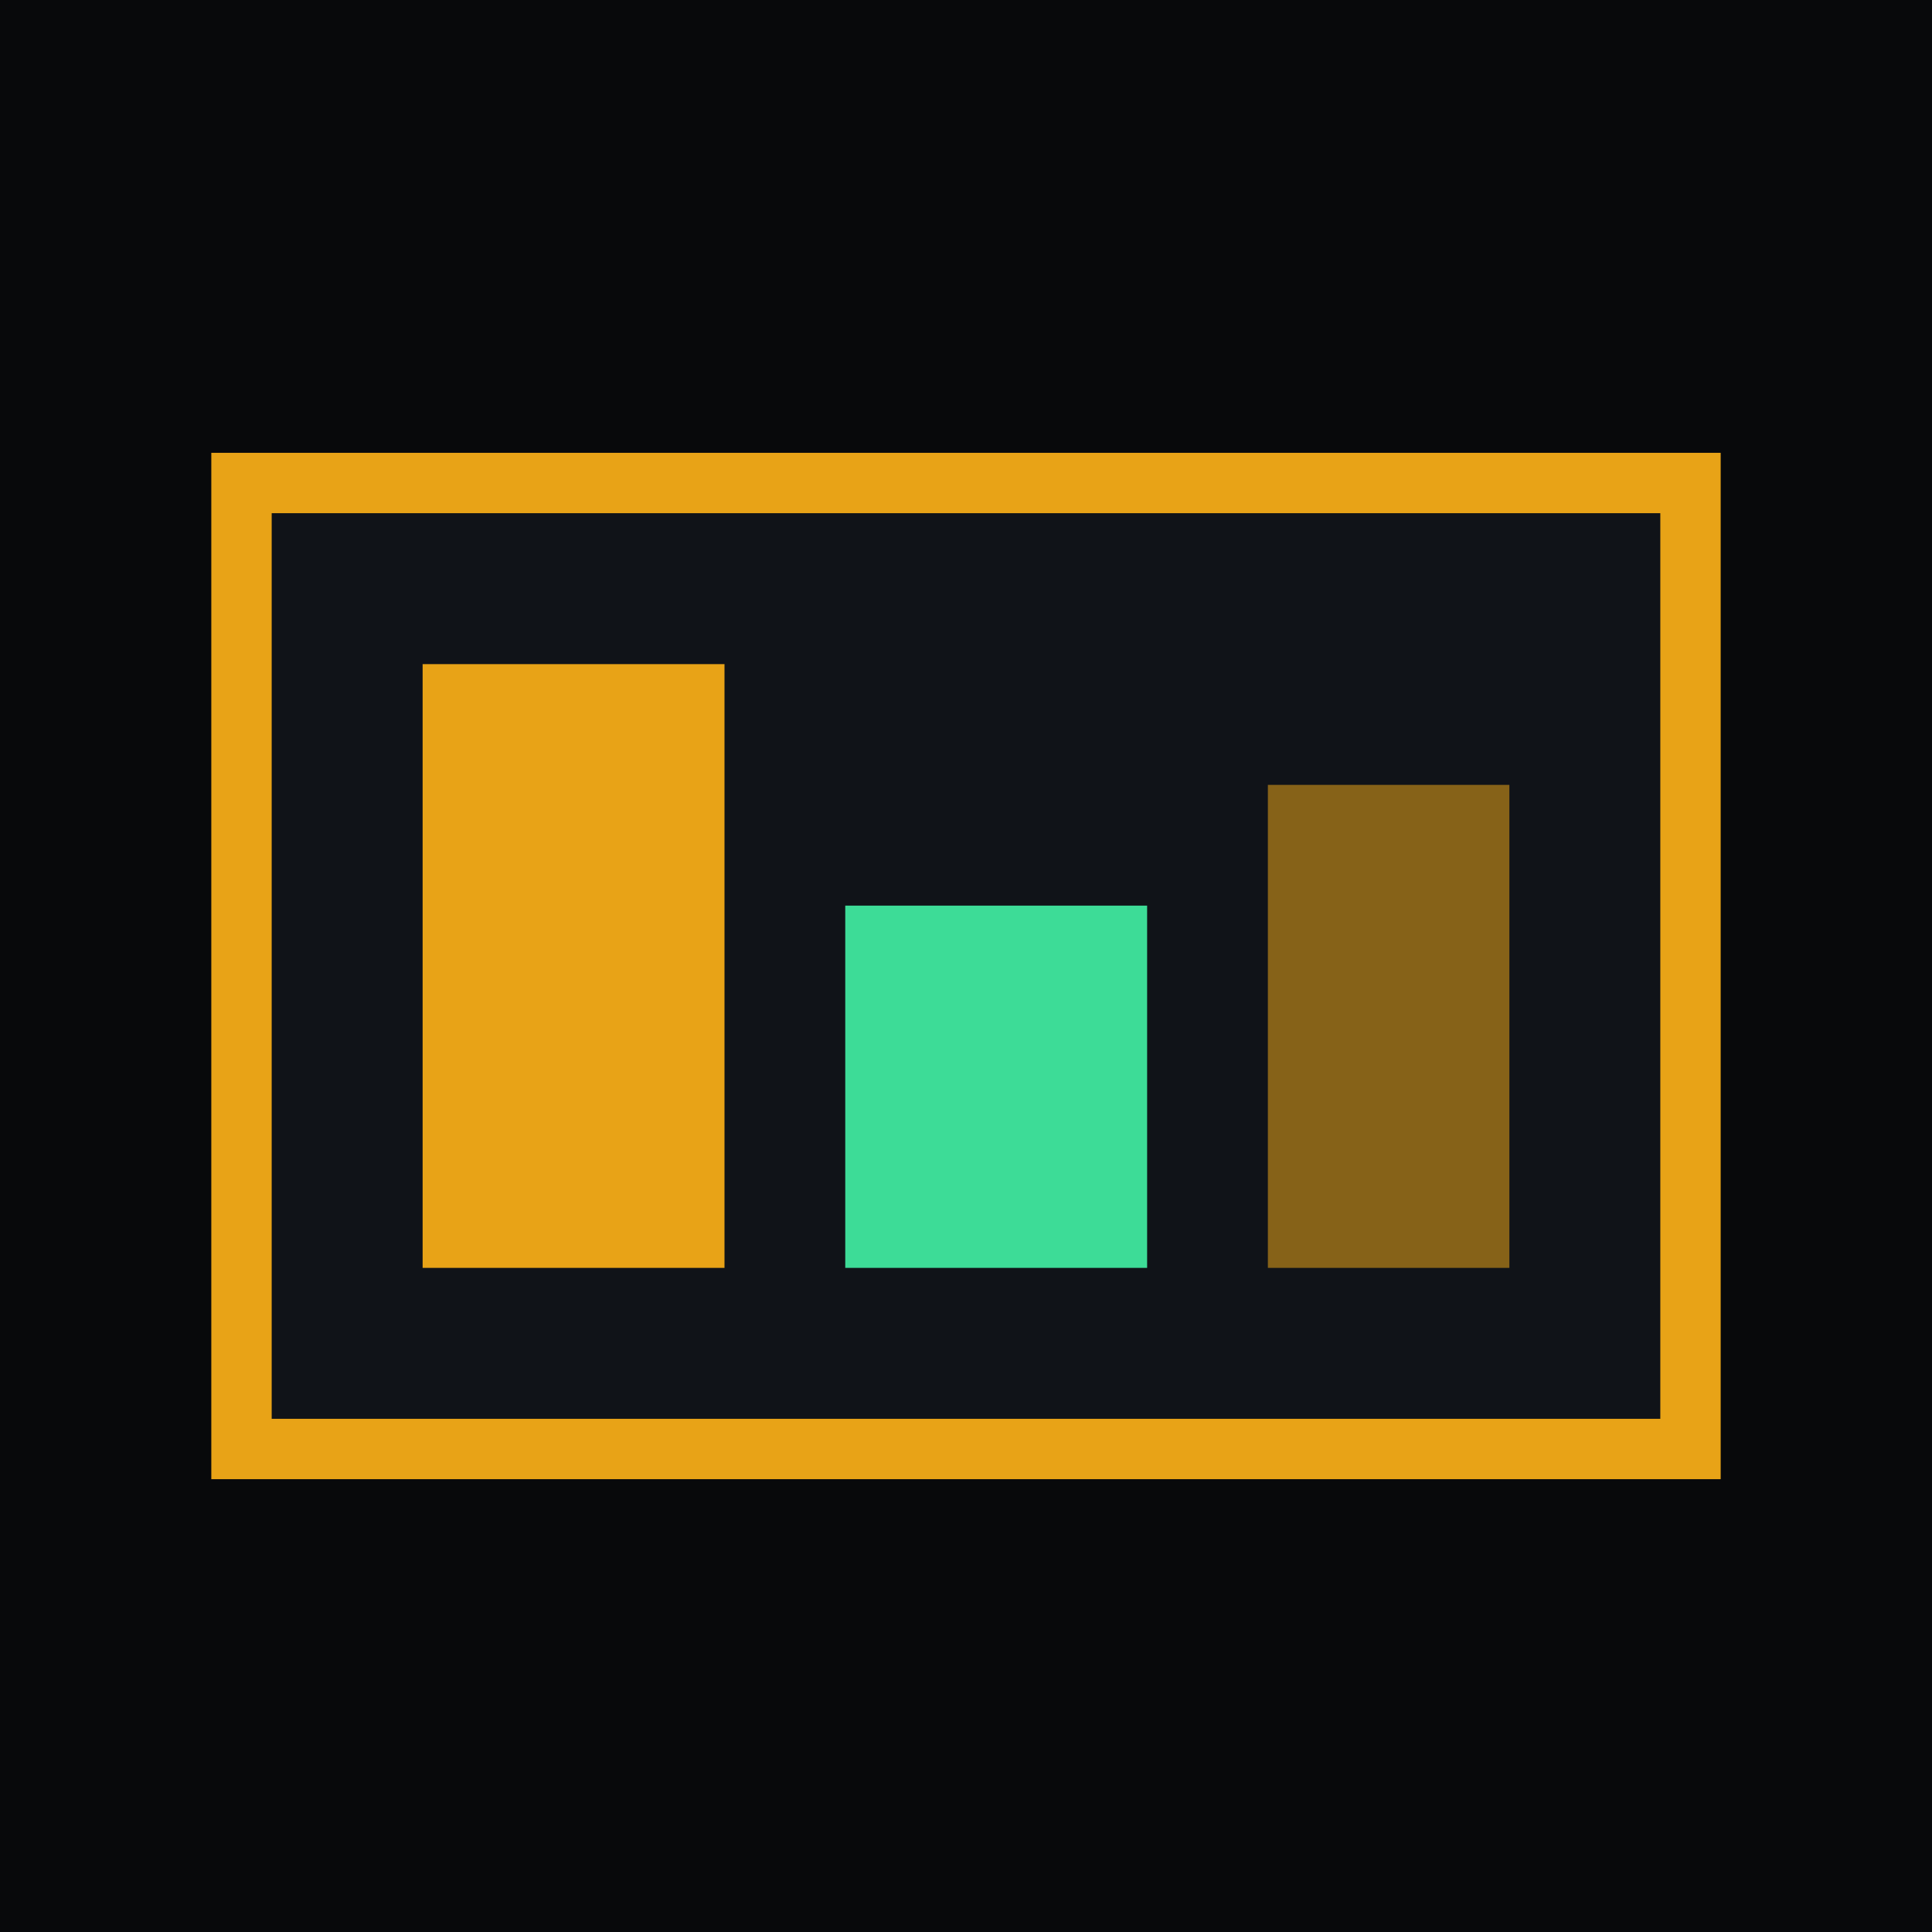
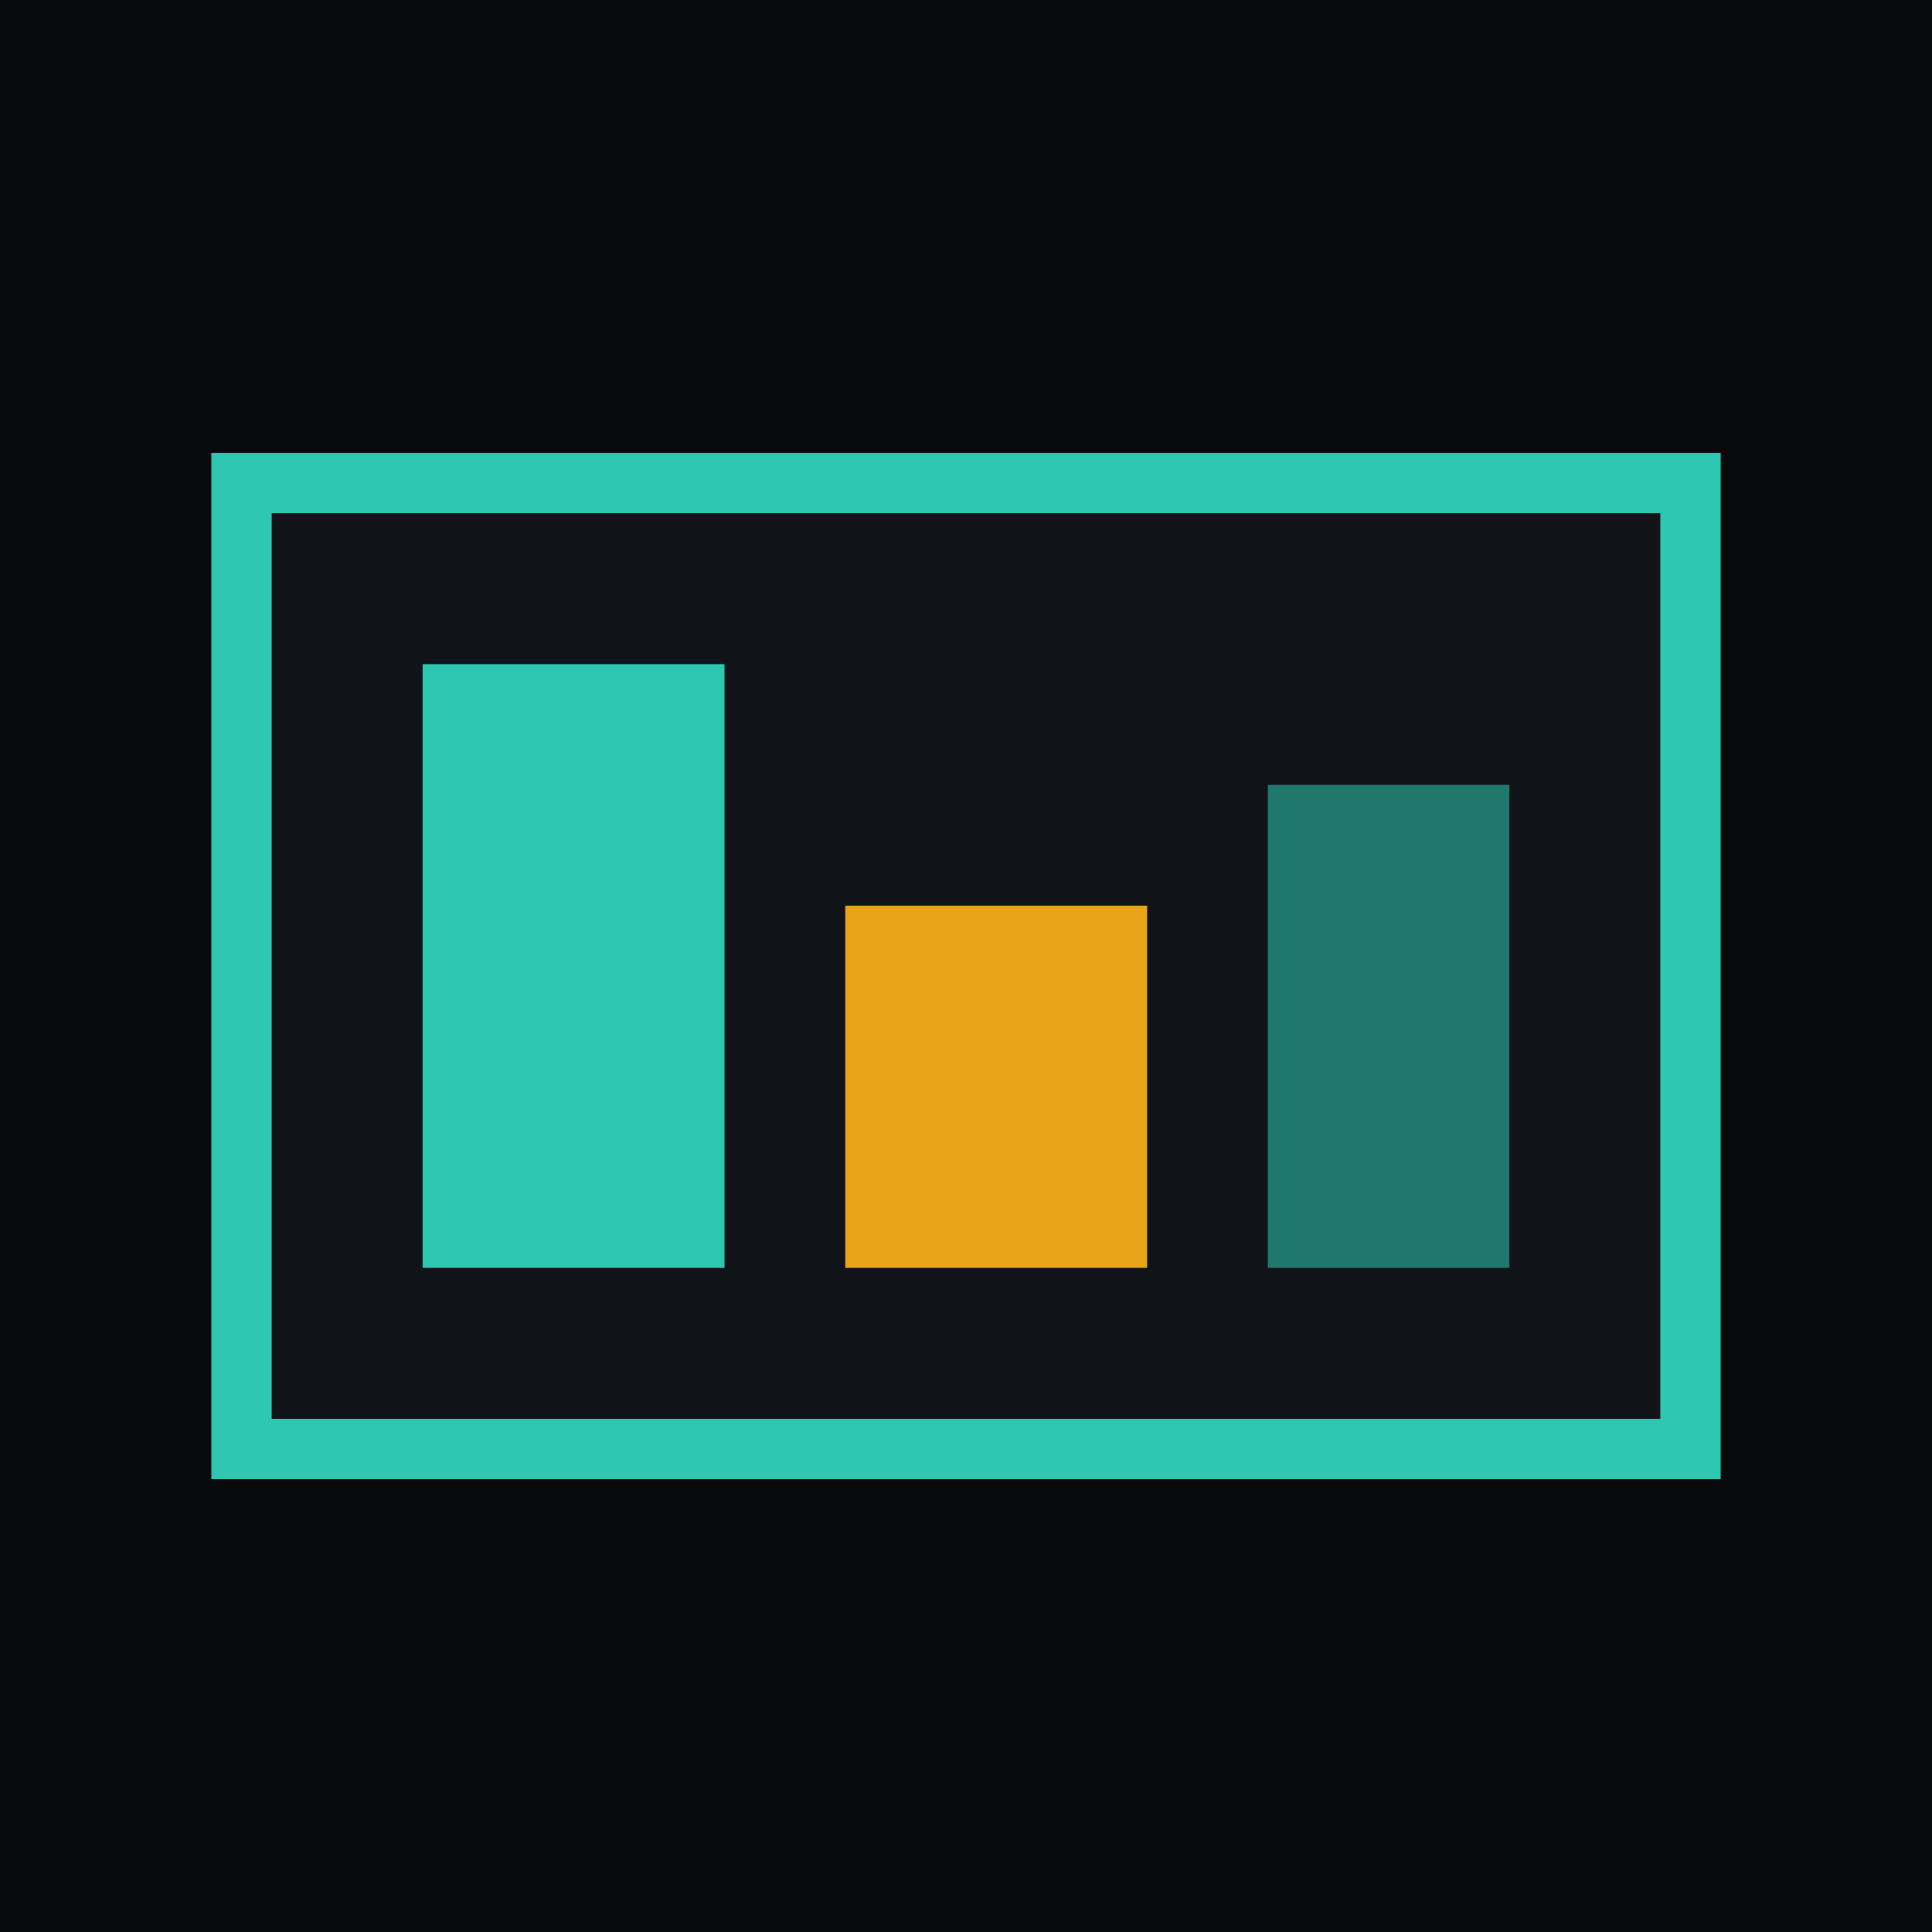
<svg xmlns="http://www.w3.org/2000/svg" viewBox="0 0 32 32">
  <rect width="32" height="32" fill="#08090B" />
-   <rect x="4" y="8" width="24" height="16" fill="#101318" stroke="#E8A317" stroke-width="1" />
-   <rect x="7" y="11" width="5" height="10" fill="#E8A317" />
-   <rect x="14" y="15" width="5" height="6" fill="#3DDC97" />
-   <rect x="21" y="13" width="4" height="8" fill="#E8A317" opacity="0.55" />
+   <rect x="4" y="8" width="24" height="16" fill="#101318" stroke="#2EC8B0" stroke-width="1" />
+   <rect x="7" y="11" width="5" height="10" fill="#2EC8B0" />
+   <rect x="14" y="15" width="5" height="6" fill="#E8A317" />
+   <rect x="21" y="13" width="4" height="8" fill="#2EC8B0" opacity="0.55" />
</svg>
